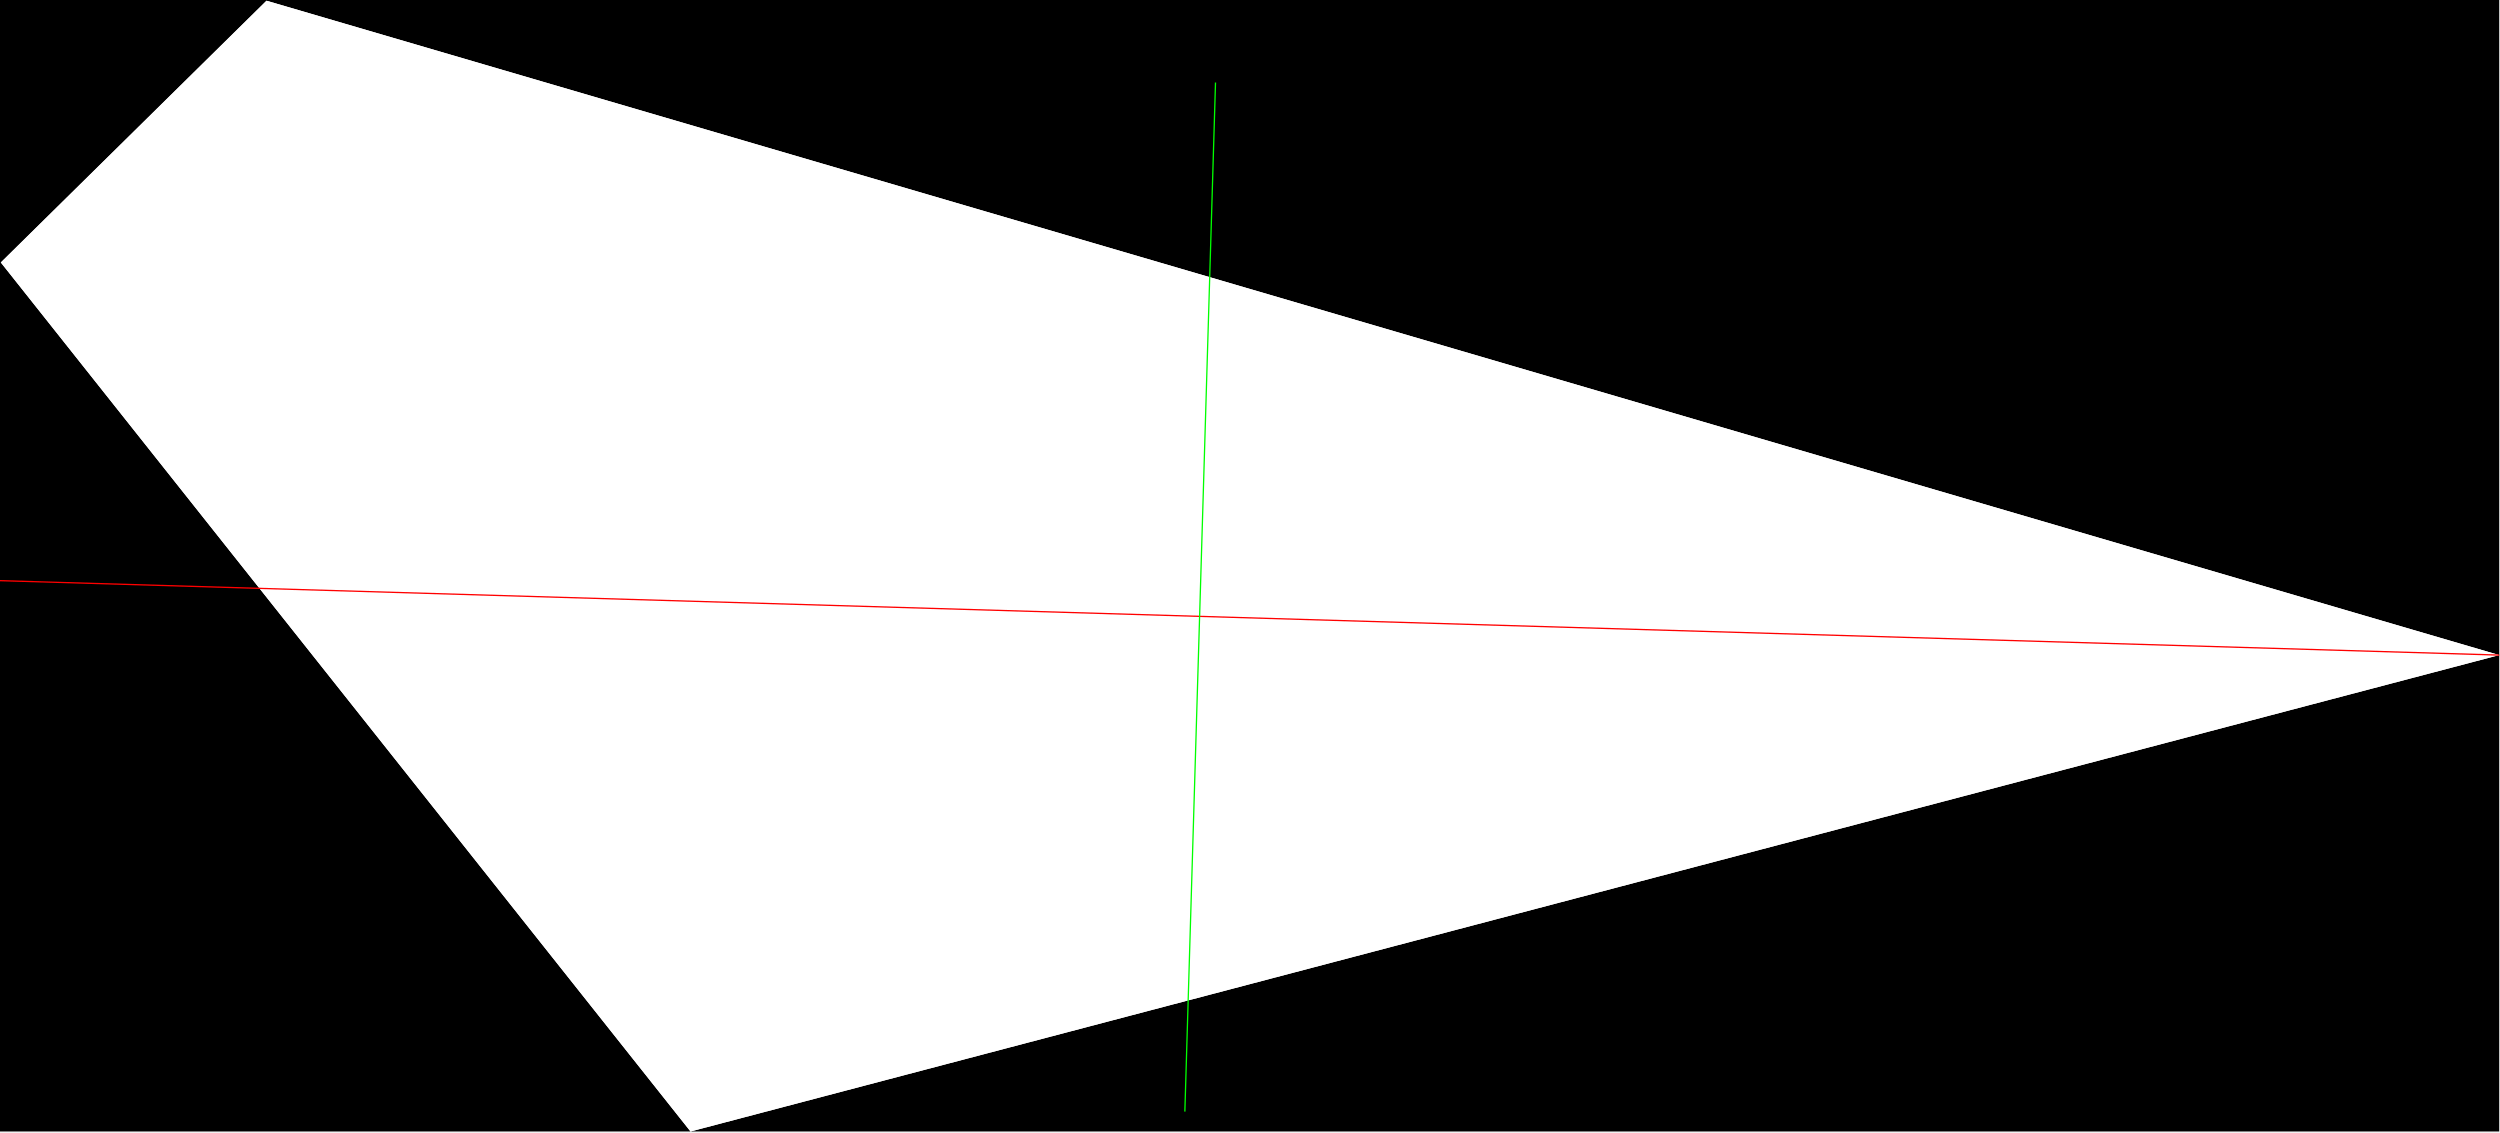
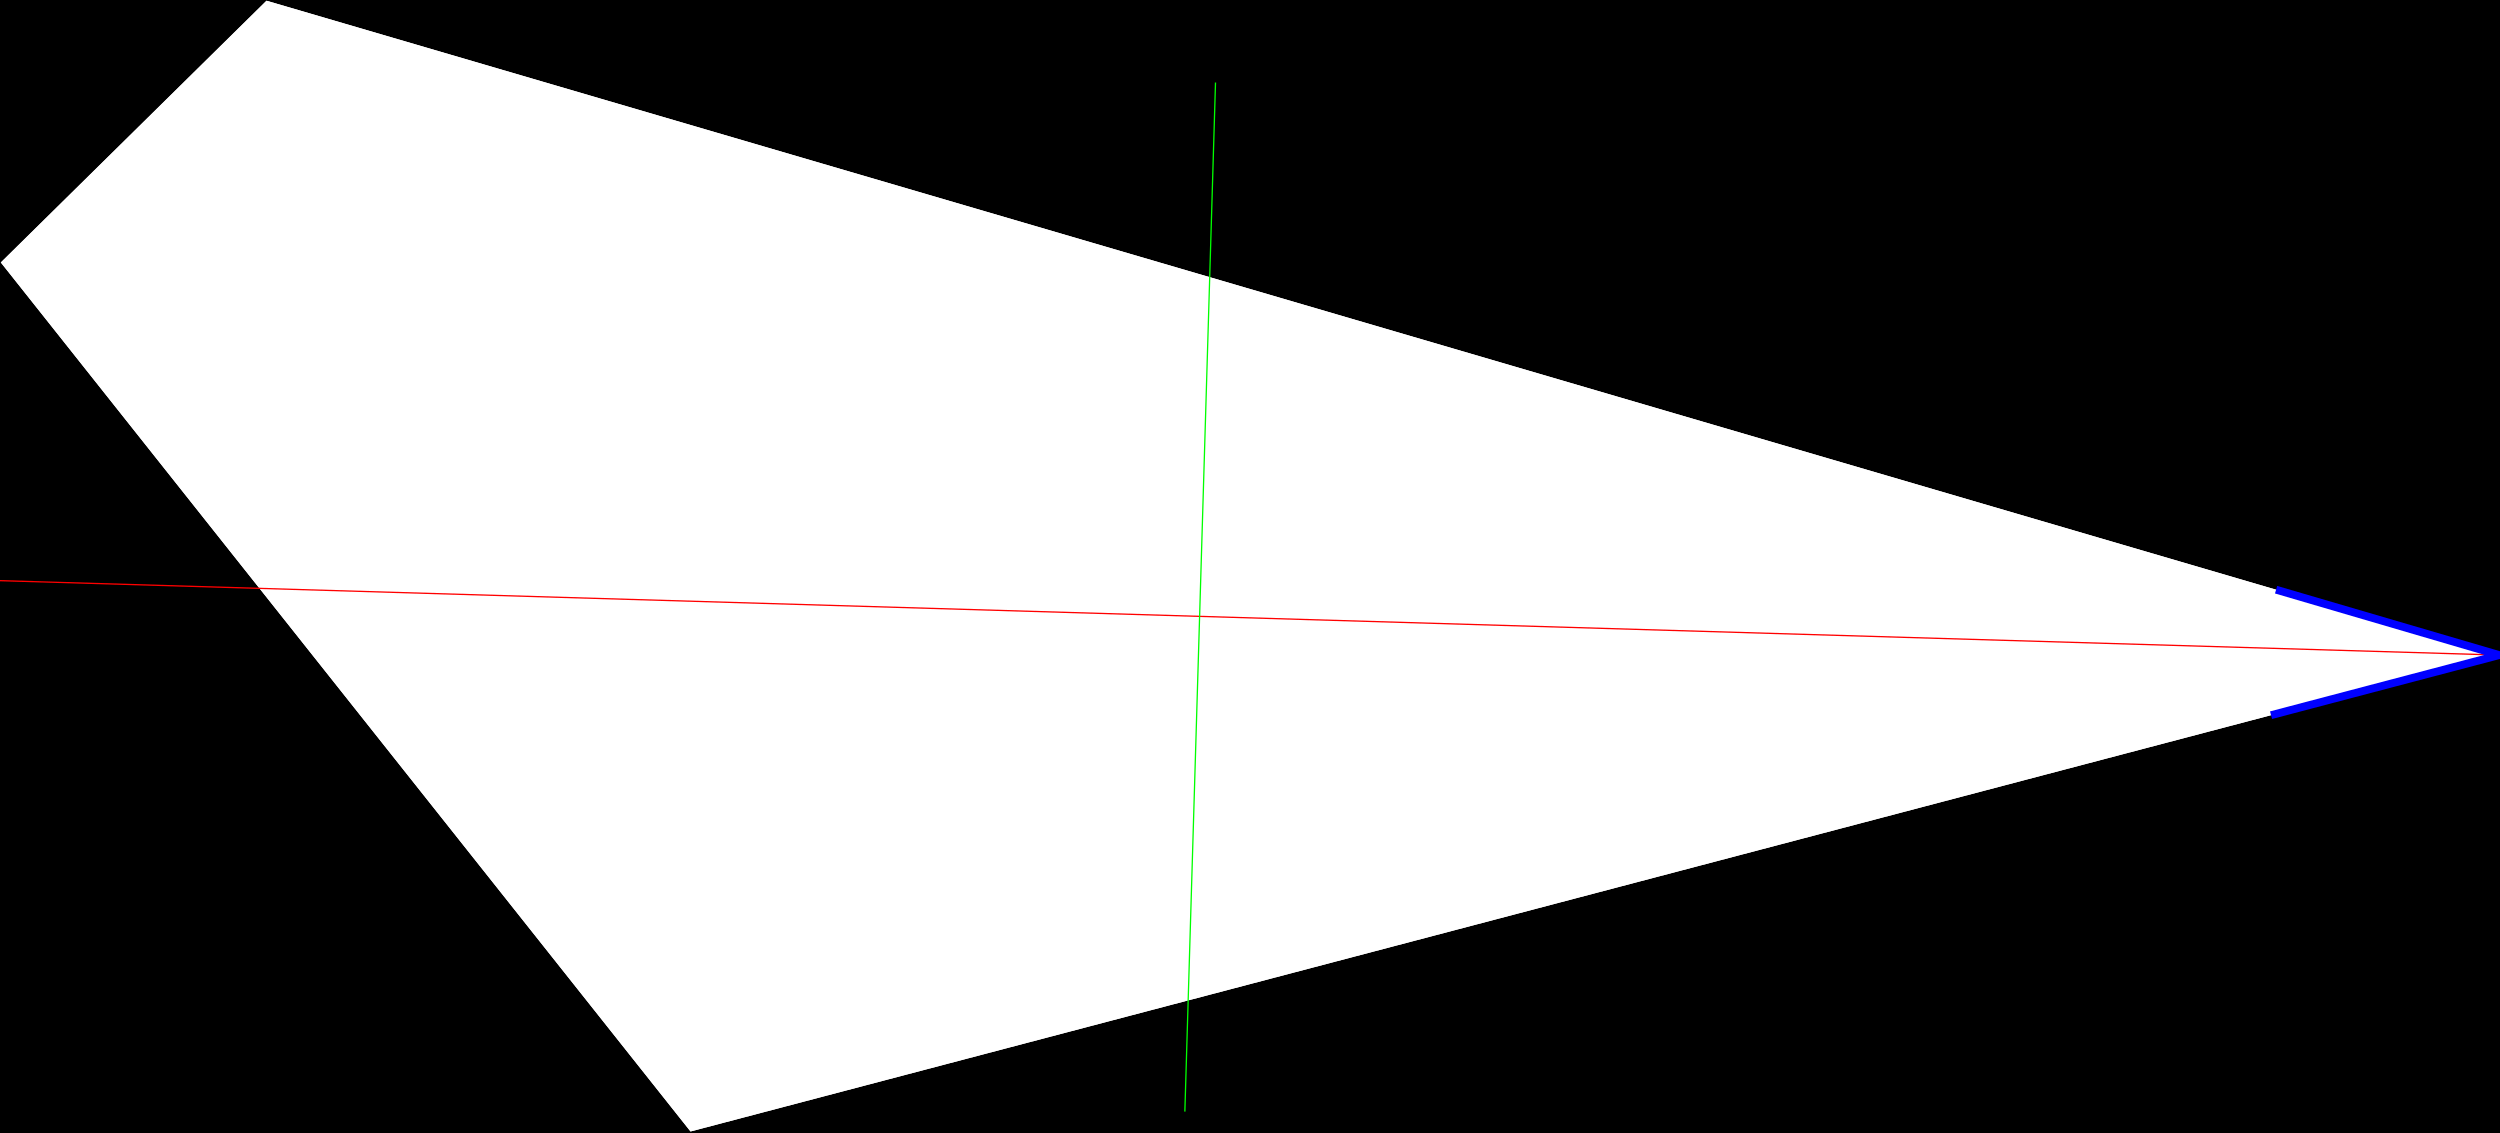
<svg xmlns="http://www.w3.org/2000/svg" version="1.1" id="Layer_1" x="0px" y="0px" width="1910px" height="865px" viewBox="0 0 1910 865" enable-background="new 0 0 1910 865" xml:space="preserve">
-   <path d="M527.555,864.449L1909.381,500.49v363.959H527.555z M0,0v864.449h527.556L0.619,200.527L203.594,0.551L1909.381,500.49V0H0z  " />
+   <path d="M-11.361-14.887v890.956h1931.904V-14.887H-11.361z M527.555,864.449L0.619,200.527L203.594,0.551L1909.381,500.49  L527.555,864.449z" />
  <path fill="#FFFFFF" d="M0.619,200.527L203.594,0.551L1909.381,500.49L527.555,864.449L0.619,200.527z" />
  <line fill="none" stroke="#FF0000" stroke-miterlimit="10" x1="1909.381" y1="500.49" x2="-76.385" y2="441.351" />
  <line fill="none" stroke="#00FF00" stroke-miterlimit="10" x1="905.231" y1="849.245" x2="928.647" y2="63.035" />
+   <polyline fill="none" stroke="#0000FF" stroke-width="6" stroke-miterlimit="10" points="1735.078,546.399 1909.381,500.49   1738.929,450.533 " />
</svg>
